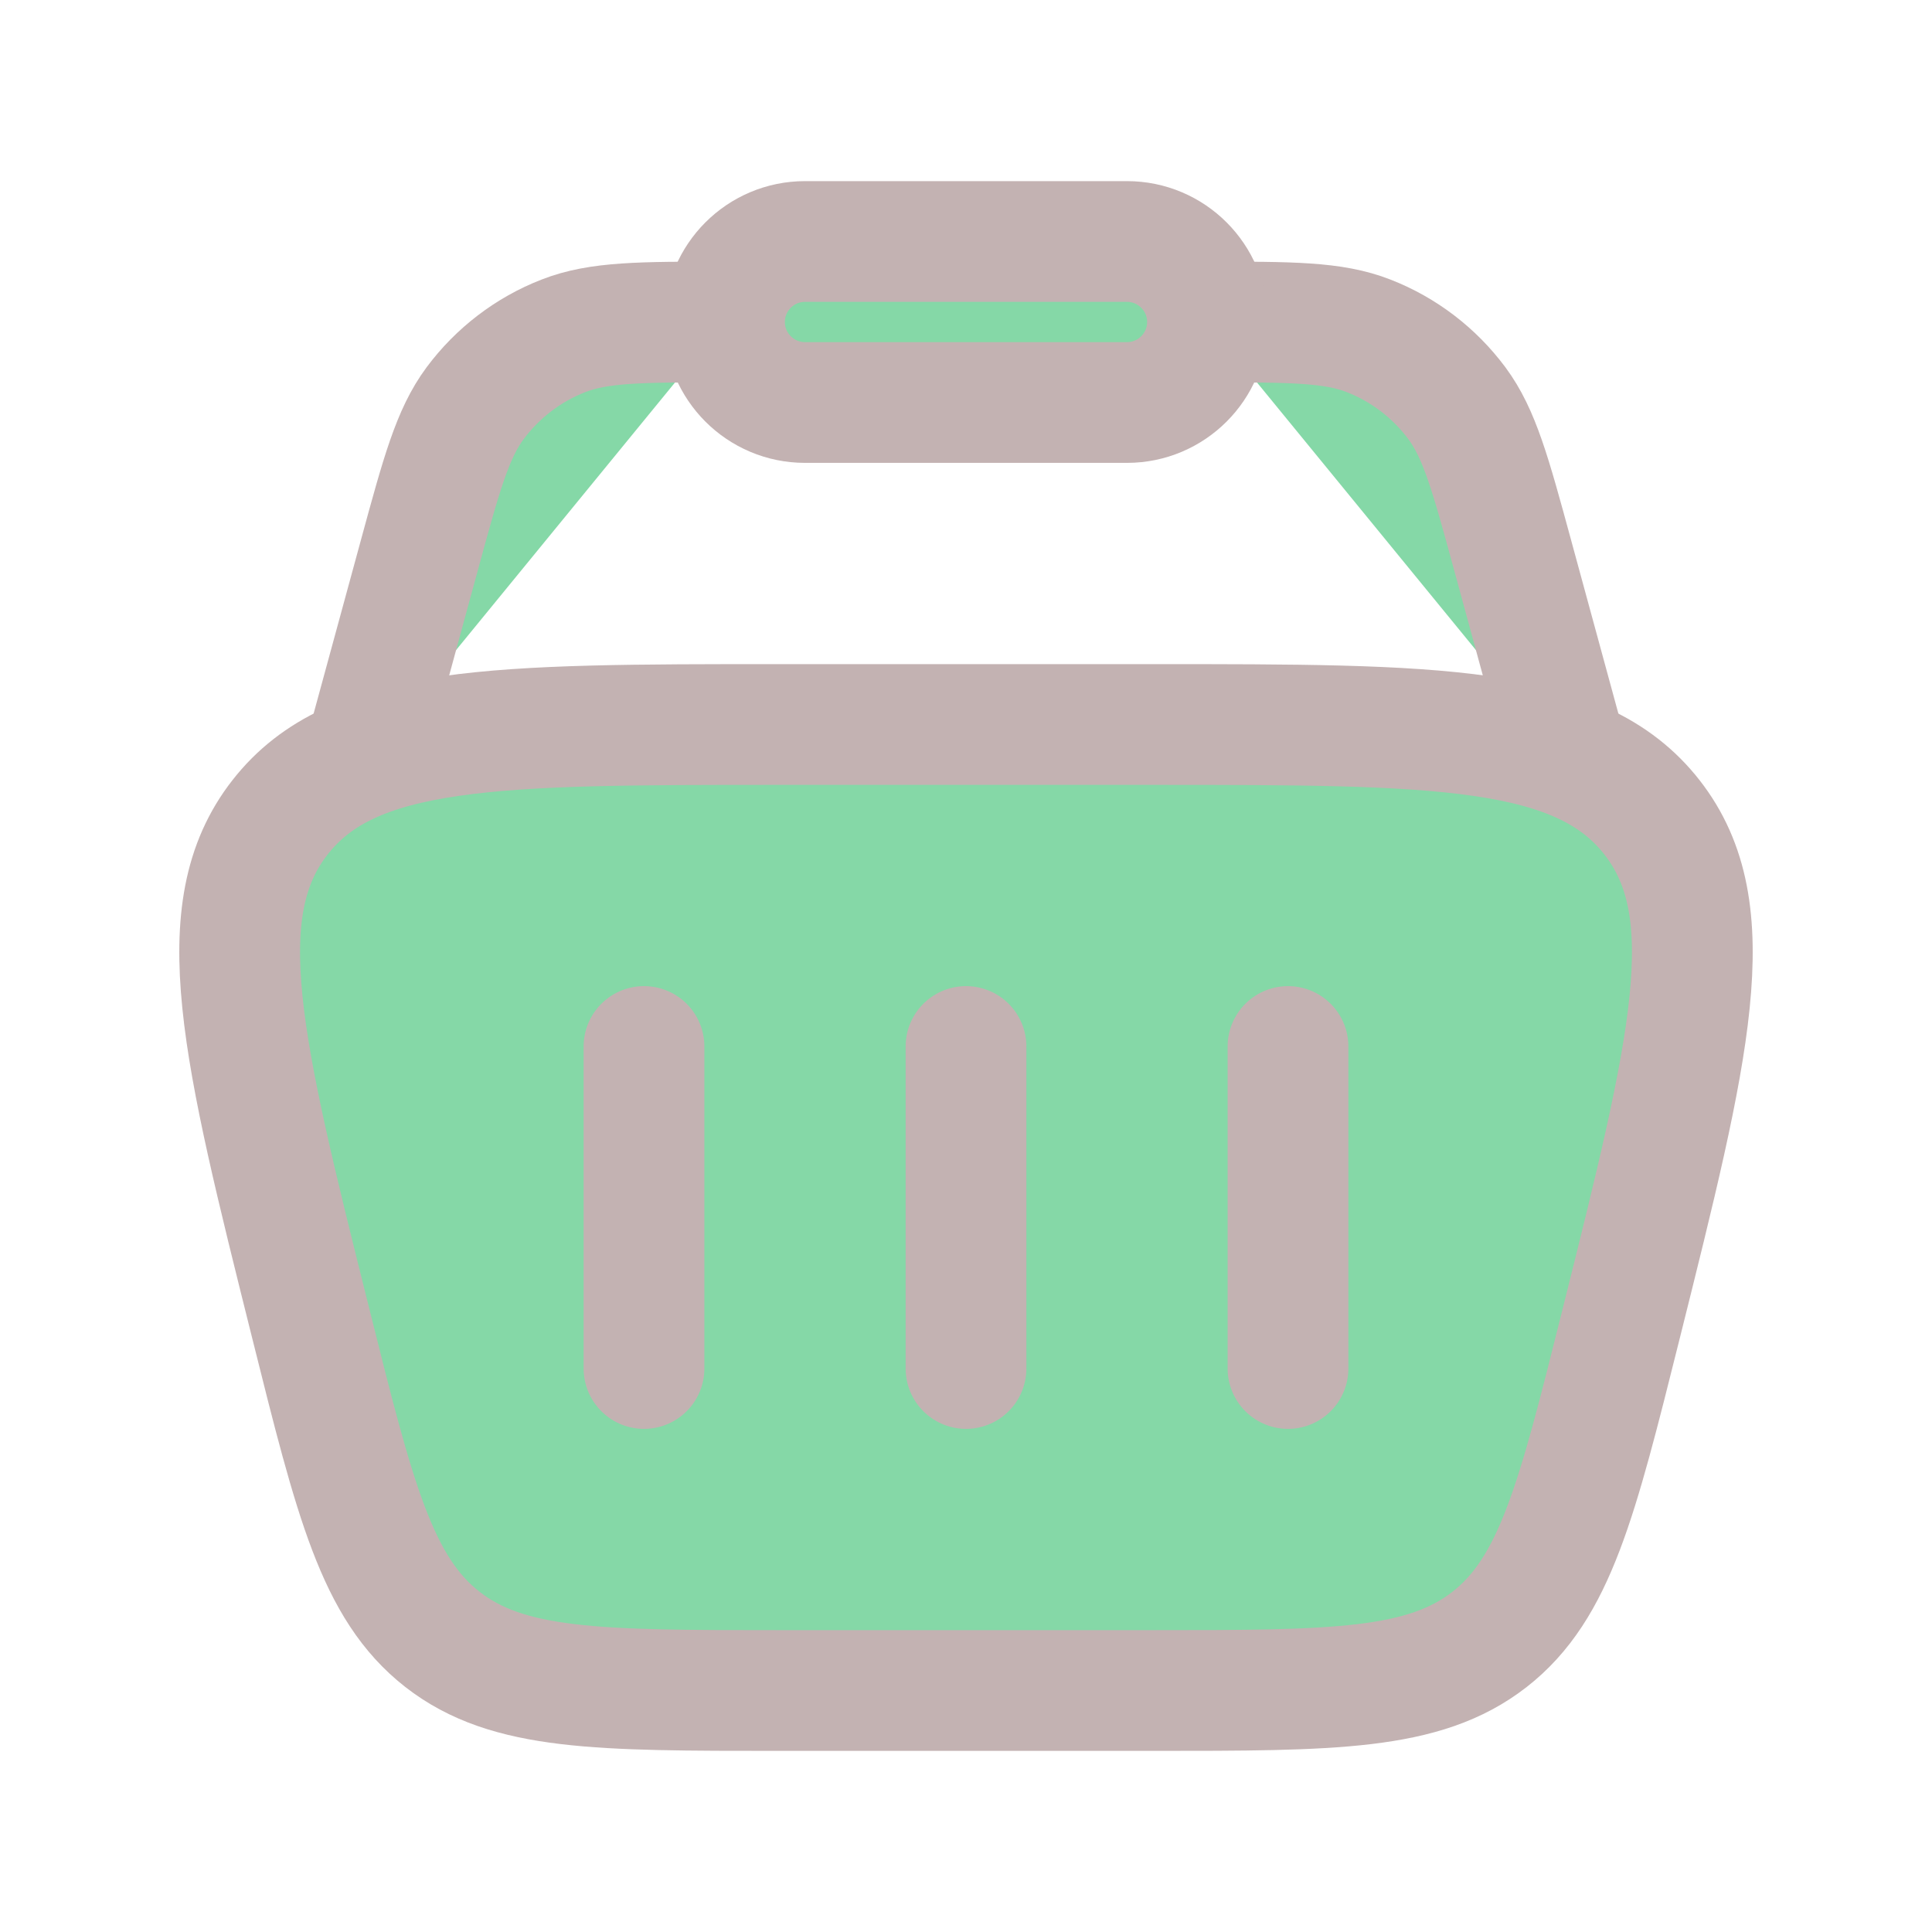
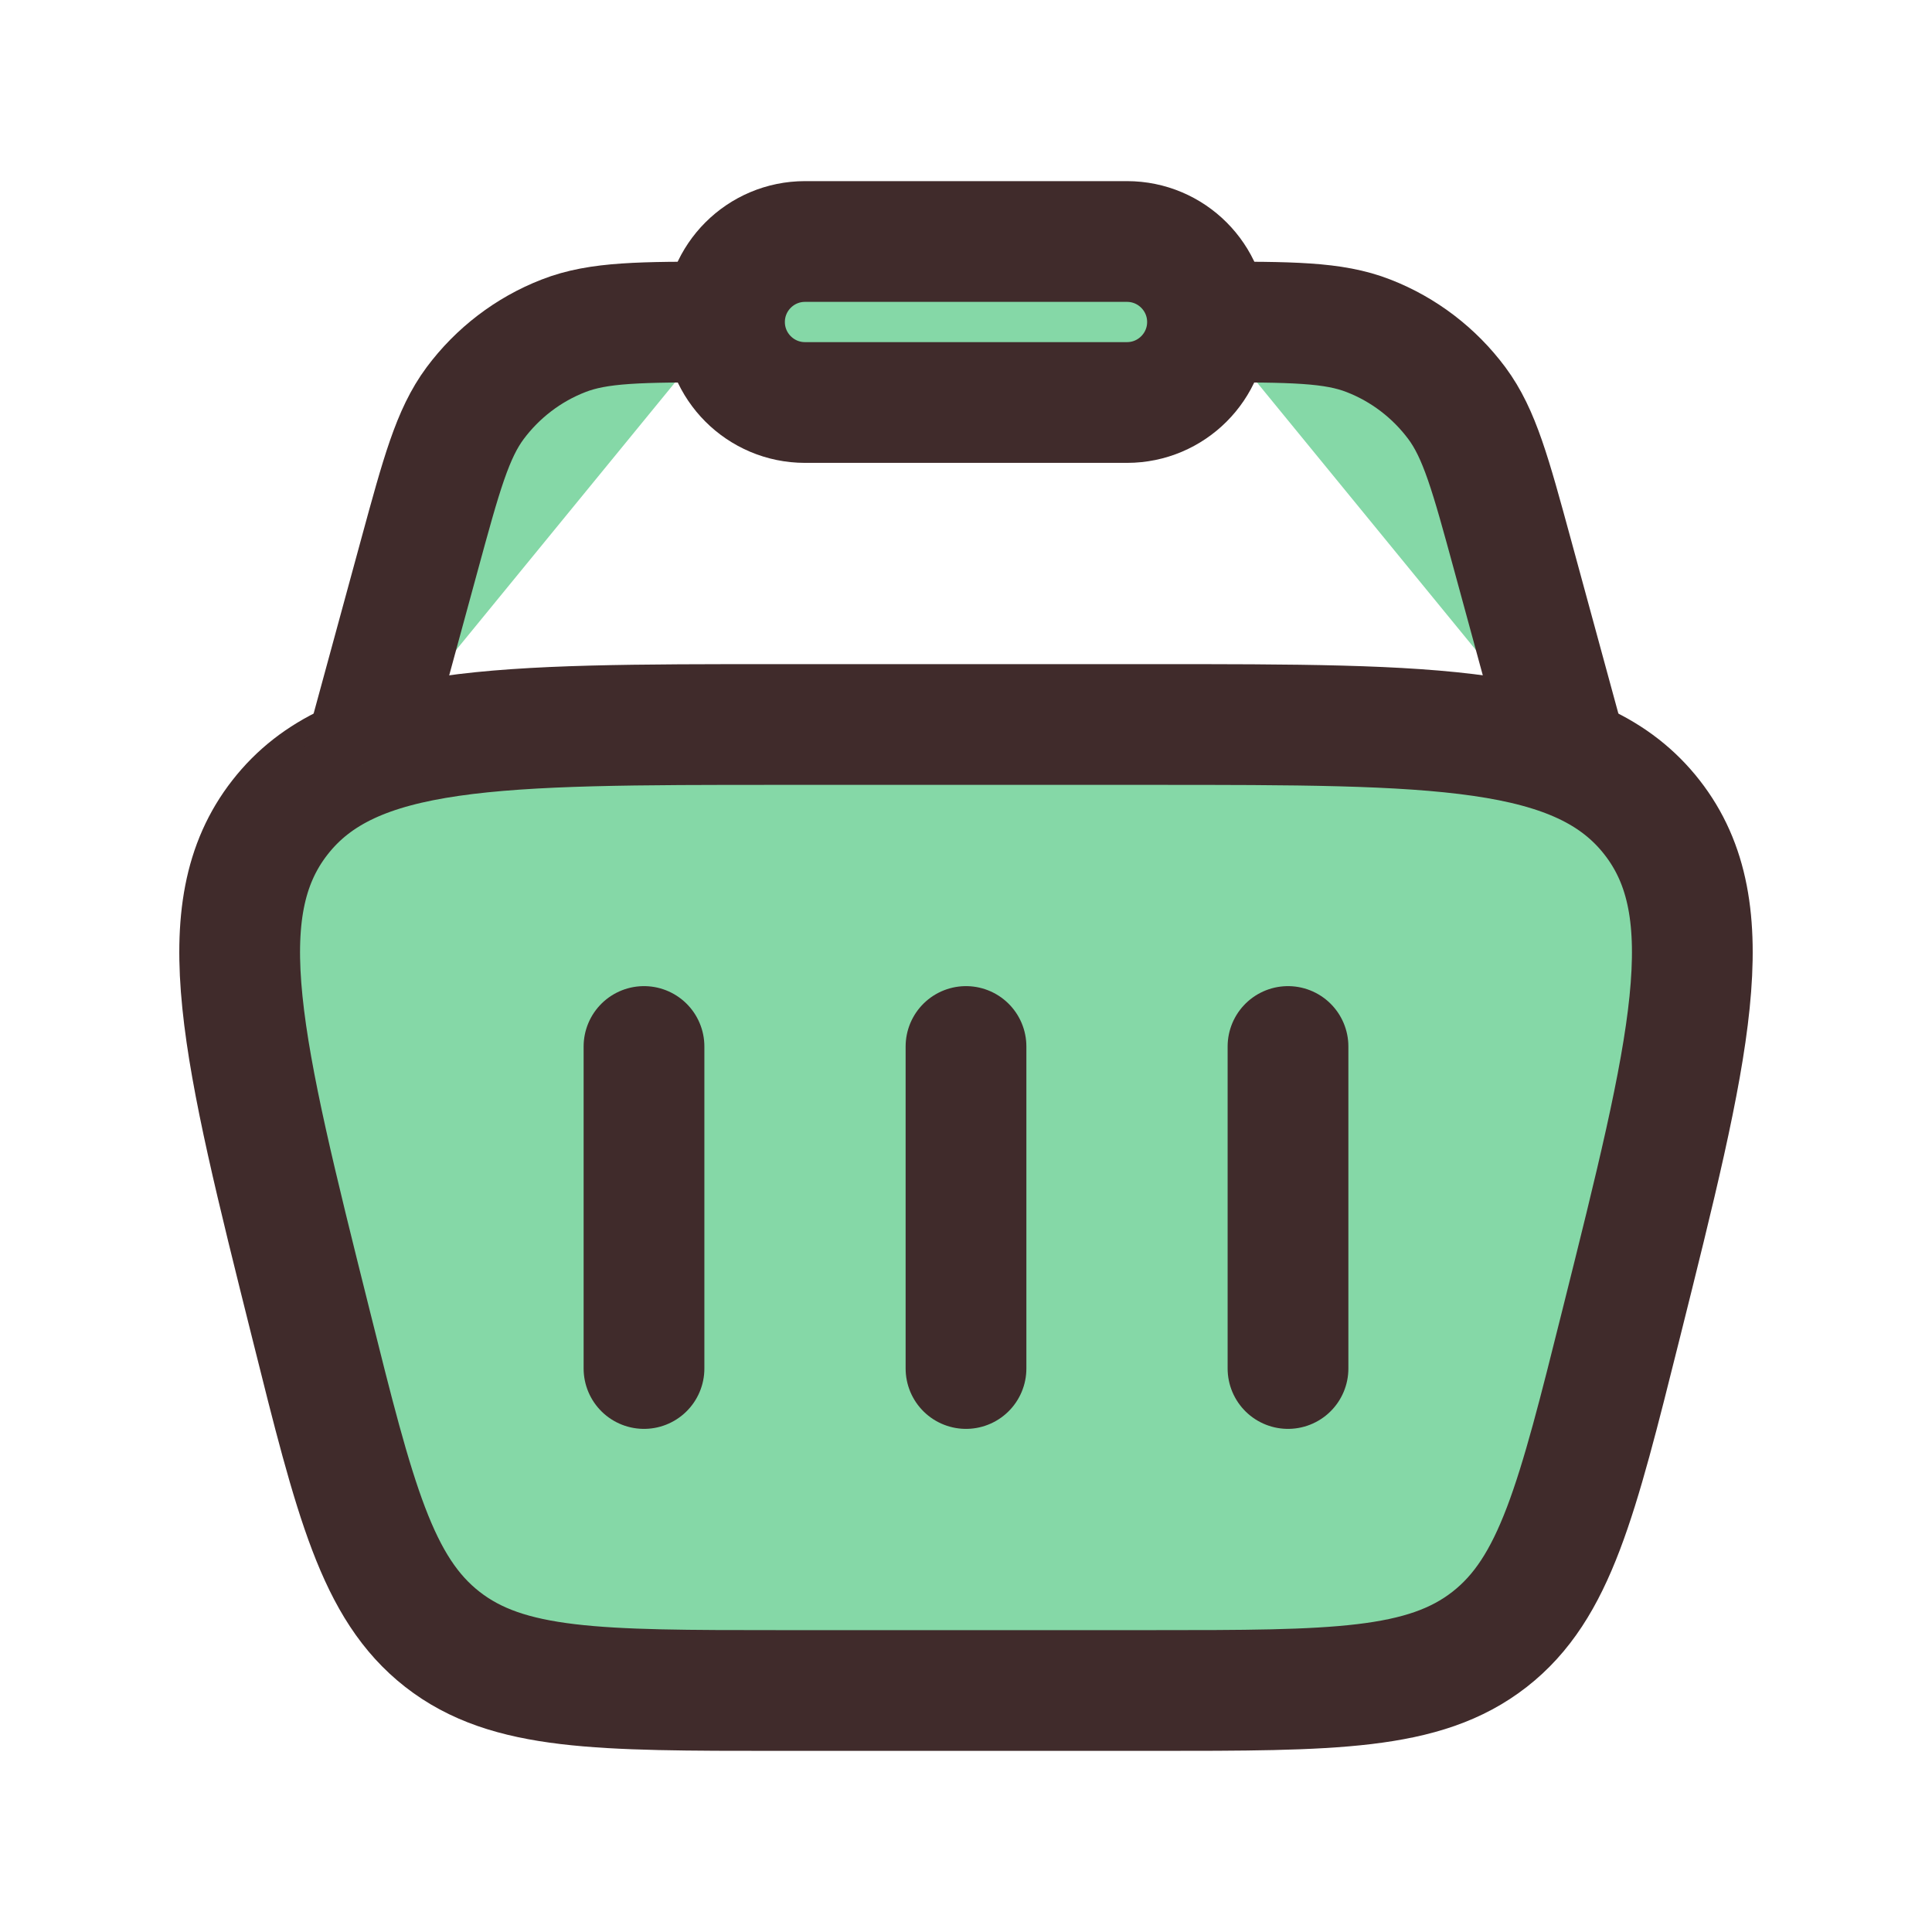
<svg xmlns="http://www.w3.org/2000/svg" width="48" height="48" viewBox="0 0 24 24" fill="#85d8a7">
-   <path d="M3.864 16.455C3.006 13.023 2.577 11.307 3.478 10.154C4.378 9 6.147 9 9.685 9H14.315C17.853 9 19.621 9 20.522 10.154C21.423 11.307 20.994 13.023 20.136 16.455C19.59 18.638 19.318 19.729 18.504 20.365C17.69 21 16.565 21 14.315 21H9.685C7.435 21 6.31 21 5.496 20.365C4.682 19.729 4.409 18.638 3.864 16.455Z" stroke="#c3b2b2" stroke-width="1.5" />
-   <path d="M19.5 9.5L18.79 6.895C18.516 5.89 18.379 5.388 18.098 5.009C17.818 4.633 17.438 4.342 17.001 4.172C16.562 4 16.041 4 15 4M4.5 9.5L5.21 6.895C5.484 5.89 5.621 5.388 5.902 5.009C6.182 4.633 6.562 4.342 6.999 4.172C7.438 4 7.959 4 9 4" stroke="#c3b2b2" stroke-width="1.5" />
-   <path d="M9 4C9 3.448 9.448 3 10 3H14C14.552 3 15 3.448 15 4C15 4.552 14.552 5 14 5H10C9.448 5 9 4.552 9 4Z" stroke="#c3b2b2" stroke-width="1.5" />
-   <path d="M8 13V17" stroke="#c3b2b2" stroke-width="1.5" stroke-linecap="round" stroke-linejoin="round" />
-   <path d="M16 13V17" stroke="#c3b2b2" stroke-width="1.5" stroke-linecap="round" stroke-linejoin="round" />
-   <path d="M12 13V17" stroke="#c3b2b2" stroke-width="1.5" stroke-linecap="round" stroke-linejoin="round" />
+   <path d="M3.864 16.455C3.006 13.023 2.577 11.307 3.478 10.154C4.378 9 6.147 9 9.685 9H14.315C17.853 9 19.621 9 20.522 10.154C21.423 11.307 20.994 13.023 20.136 16.455C19.59 18.638 19.318 19.729 18.504 20.365C17.69 21 16.565 21 14.315 21H9.685C7.435 21 6.31 21 5.496 20.365C4.682 19.729 4.409 18.638 3.864 16.455Z" stroke="#402b2b" stroke-width="1.5" />
+   <path d="M19.5 9.5L18.79 6.895C18.516 5.89 18.379 5.388 18.098 5.009C17.818 4.633 17.438 4.342 17.001 4.172C16.562 4 16.041 4 15 4M4.5 9.5L5.21 6.895C5.484 5.89 5.621 5.388 5.902 5.009C6.182 4.633 6.562 4.342 6.999 4.172C7.438 4 7.959 4 9 4" stroke="#402b2b" stroke-width="1.5" />
+   <path d="M9 4C9 3.448 9.448 3 10 3H14C14.552 3 15 3.448 15 4C15 4.552 14.552 5 14 5H10C9.448 5 9 4.552 9 4Z" stroke="#402b2b" stroke-width="1.5" />
+   <path d="M8 13V17" stroke="#402b2b" stroke-width="1.5" stroke-linecap="round" stroke-linejoin="round" />
+   <path d="M16 13V17" stroke="#402b2b" stroke-width="1.5" stroke-linecap="round" stroke-linejoin="round" />
+   <path d="M12 13V17" stroke="#402b2b" stroke-width="1.5" stroke-linecap="round" stroke-linejoin="round" />
</svg>
